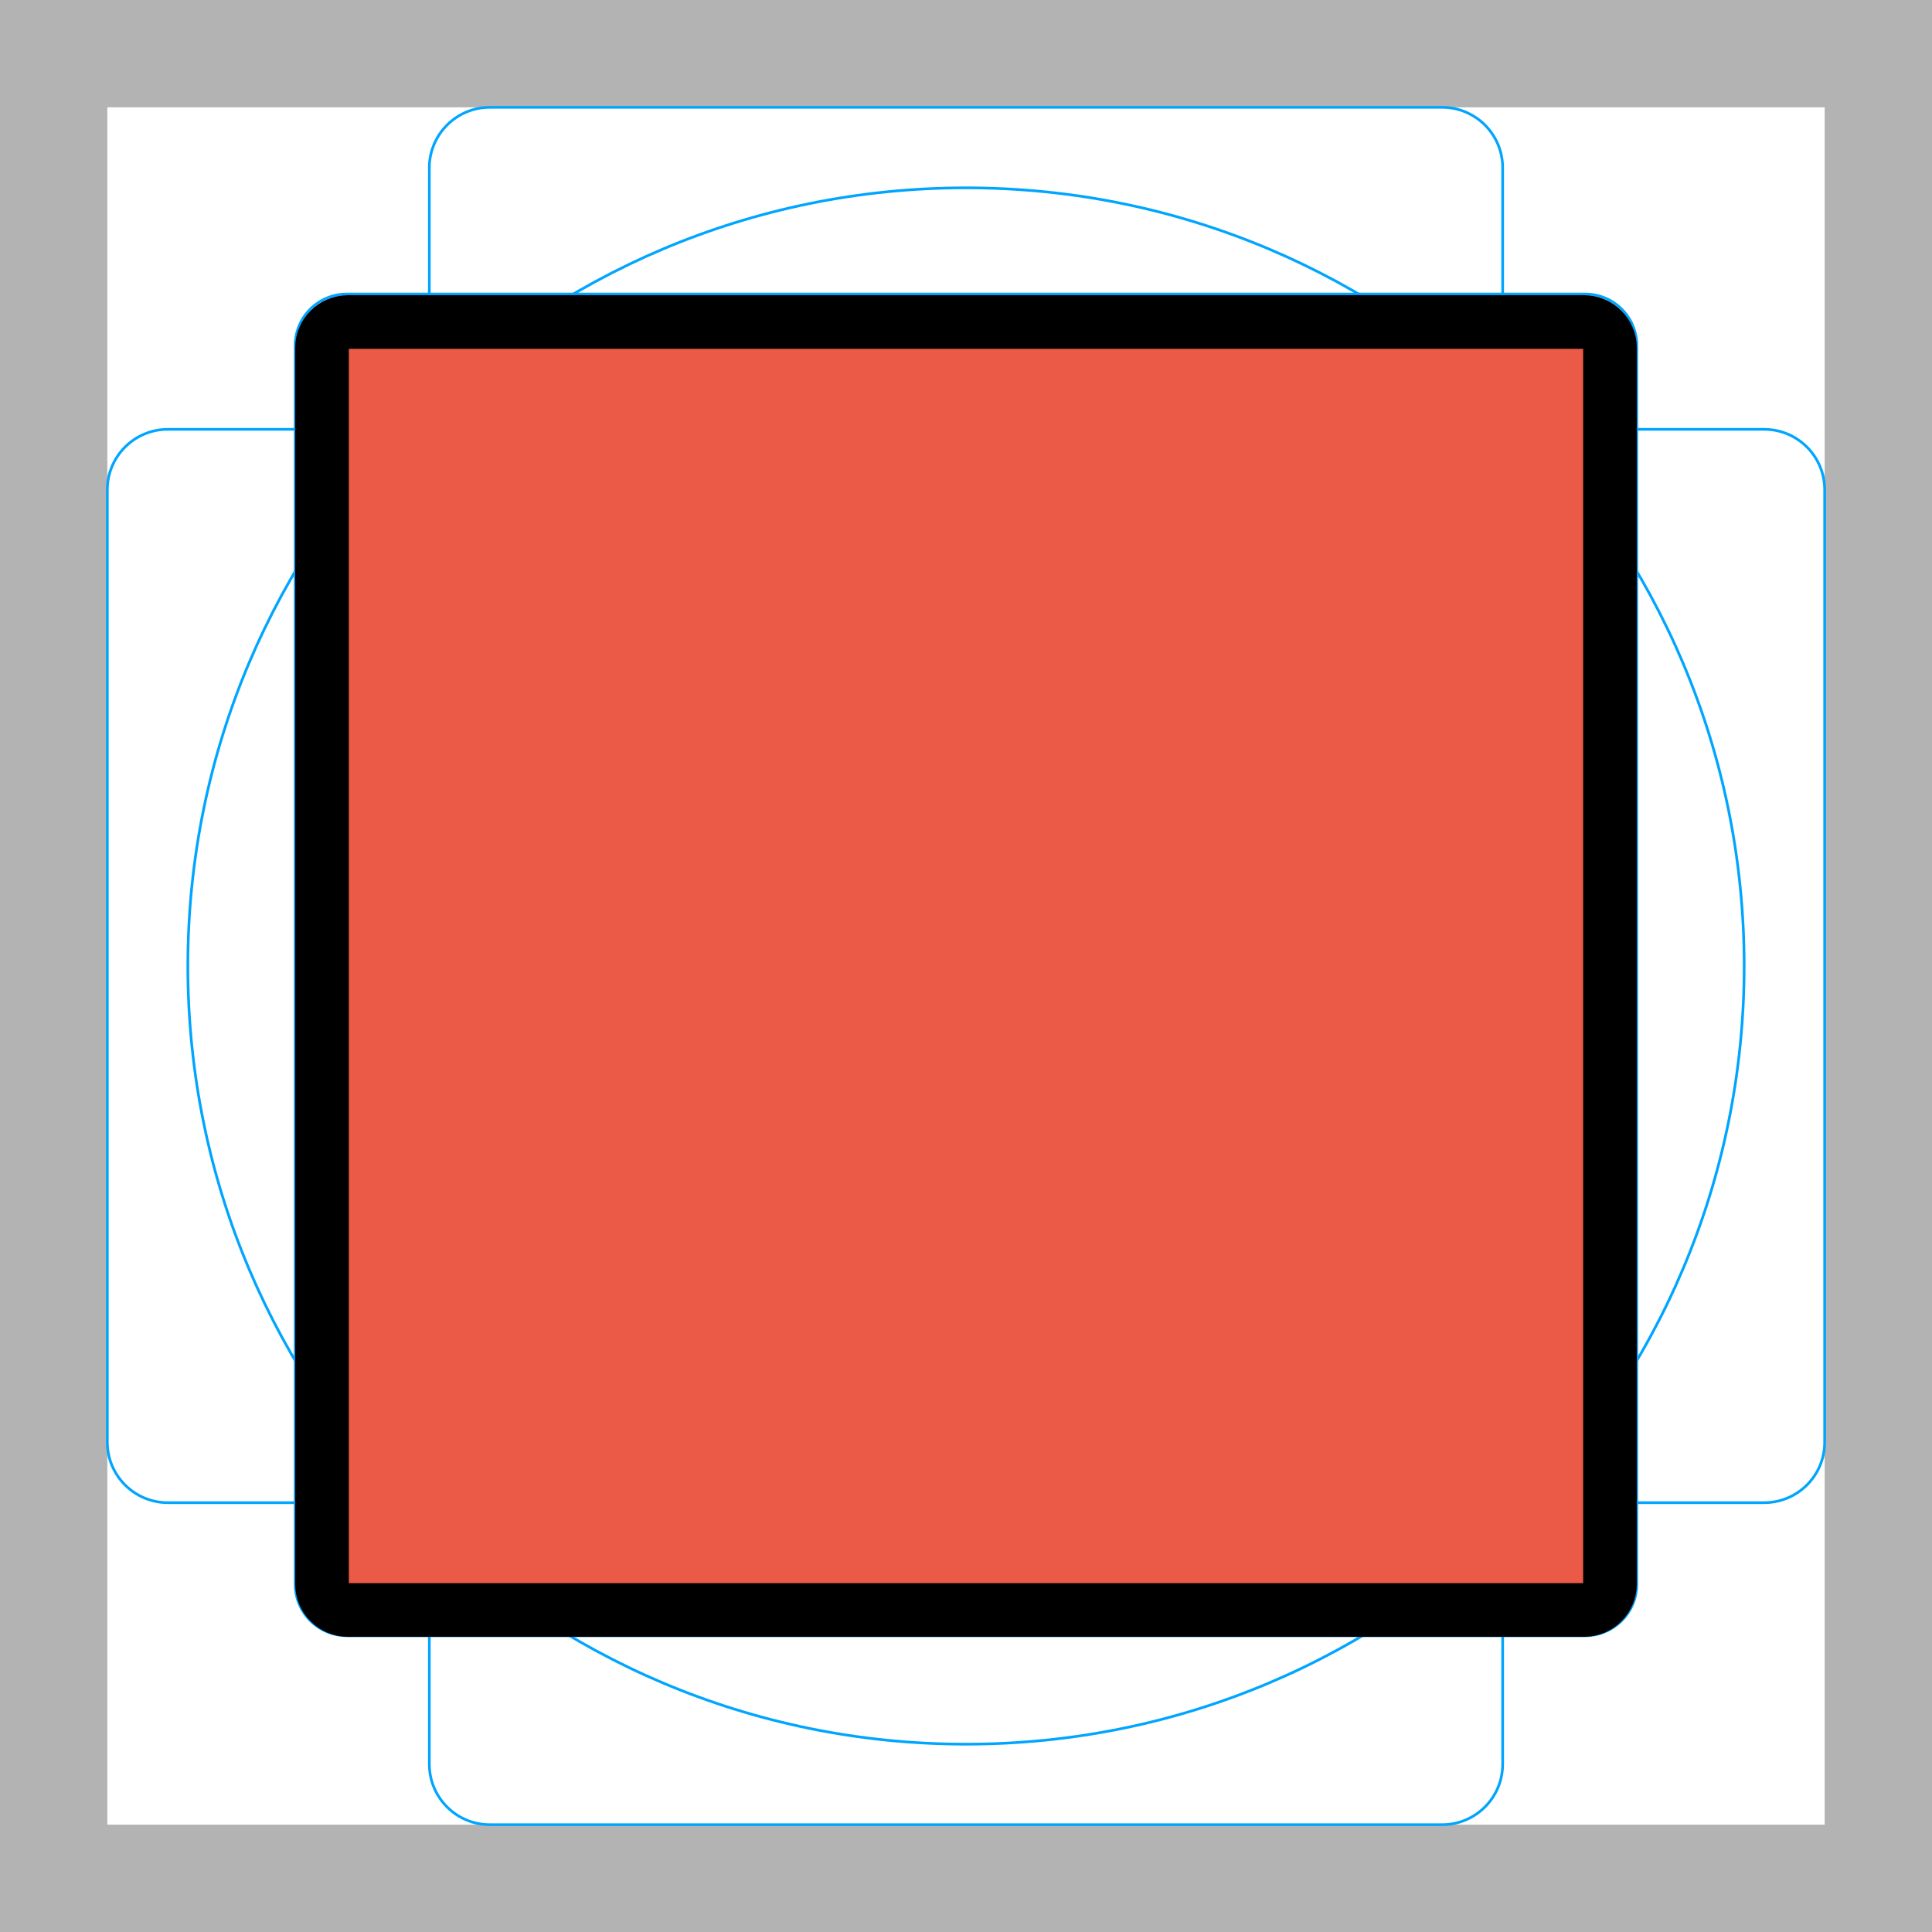
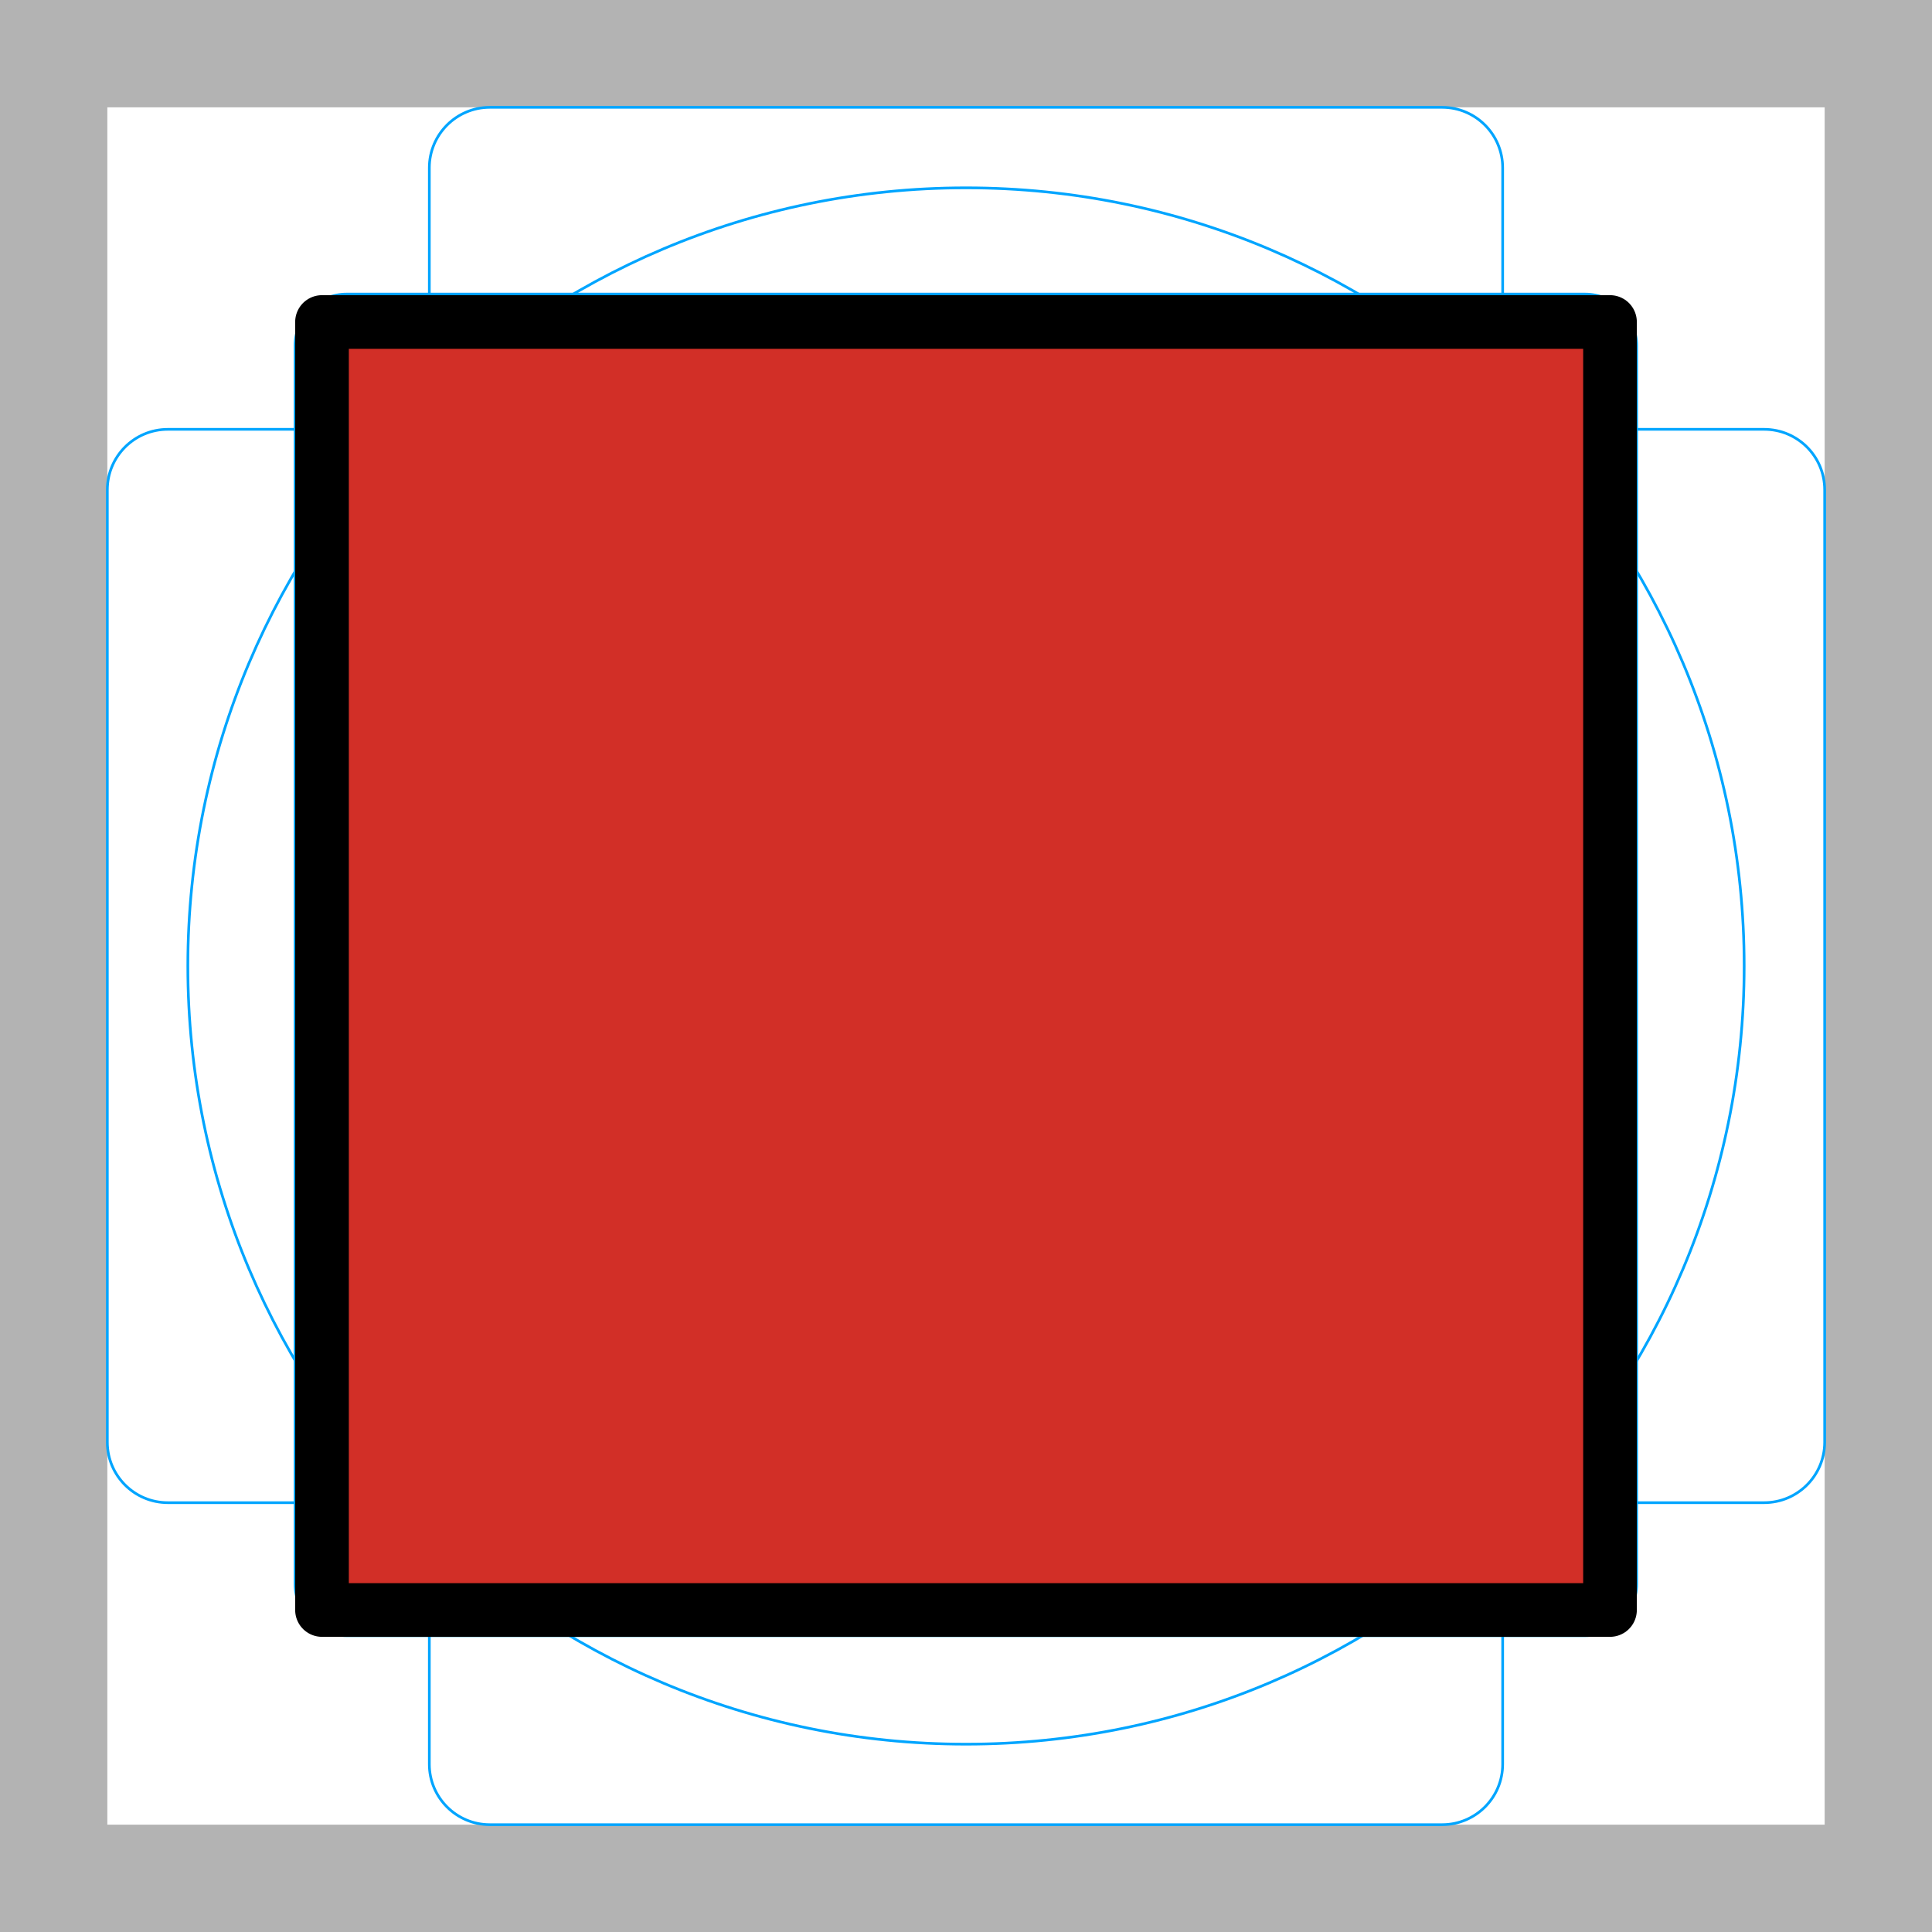
- <svg xmlns="http://www.w3.org/2000/svg" id="emoji" viewBox="0 0 72 72">
+ <svg xmlns="http://www.w3.org/2000/svg" id="emoji" version="1.1" viewBox="0 0 72 72">
  <g id="grid">
-     <path fill="#b3b3b3" d="M68,4V68H4V4H68m4-4H0V72H72V0Z" />
-     <path fill="none" stroke="#00a5ff" stroke-miterlimit="10" stroke-width="0.1" d="M12.923,10.958H59.077A1.923,1.923,0,0,1,61,12.881V59.035a1.923,1.923,0,0,1-1.923,1.923H12.923A1.923,1.923,0,0,1,11,59.035V12.881A1.923,1.923,0,0,1,12.923,10.958Z" />
-     <rect x="16" y="4" rx="2.254" ry="2.254" width="40" height="64" fill="none" stroke="#00a5ff" stroke-miterlimit="10" stroke-width="0.1" />
-     <rect x="16" y="4" rx="2.254" ry="2.254" width="40" height="64" transform="translate(72) rotate(90)" fill="none" stroke="#00a5ff" stroke-miterlimit="10" stroke-width="0.1" />
-     <circle cx="36" cy="36" r="29" fill="none" stroke="#00a5ff" stroke-miterlimit="10" stroke-width="0.1" />
+     <path d="M68,4V68H4V4H68m4-4H0V72H72V0Z" fill="#b3b3b3" />
+     <path d="m12.92 10.96h46.15a1.923 1.923 0 0 1 1.923 1.923v46.15a1.923 1.923 0 0 1-1.923 1.923h-46.15a1.923 1.923 0 0 1-1.923-1.923v-46.15a1.923 1.923 0 0 1 1.923-1.923z" fill="none" stroke="#00a5ff" stroke-miterlimit="10" stroke-width=".1" />
+     <rect x="16" y="4" width="40" height="64" rx="2.254" ry="2.254" fill="none" stroke="#00a5ff" stroke-miterlimit="10" stroke-width=".1" />
+     <rect transform="translate(72) rotate(90)" x="16" y="4" width="40" height="64" rx="2.254" ry="2.254" fill="none" stroke="#00a5ff" stroke-miterlimit="10" stroke-width=".1" />
+     <circle cx="36" cy="36" r="29" fill="none" stroke="#00a5ff" stroke-miterlimit="10" stroke-width=".1" />
  </g>
  <g id="color">
-     <path fill="#ea5a47" d="M59.035,60h-46.07A.968.968,0,0,1,12,59.035v-46.07A.968.968,0,0,1,12.965,12h46.07A.968.968,0,0,1,60,12.965v46.07A.968.968,0,0,1,59.035,60Z" />
+     <rect x="12" y="12" width="48" height="47.83" fill="#d22f27" />
  </g>
  <g id="line">
-     <path fill="none" stroke="#000" stroke-linejoin="round" stroke-width="2" d="M59.035,60h-46.07A.968.968,0,0,1,12,59.035v-46.07A.968.968,0,0,1,12.965,12h46.07A.968.968,0,0,1,60,12.965v46.07A.968.968,0,0,1,59.035,60Z" />
+     <rect x="12" y="12" width="48" height="48" fill="none" stroke="#000" stroke-linejoin="round" stroke-width="2" />
  </g>
</svg>
